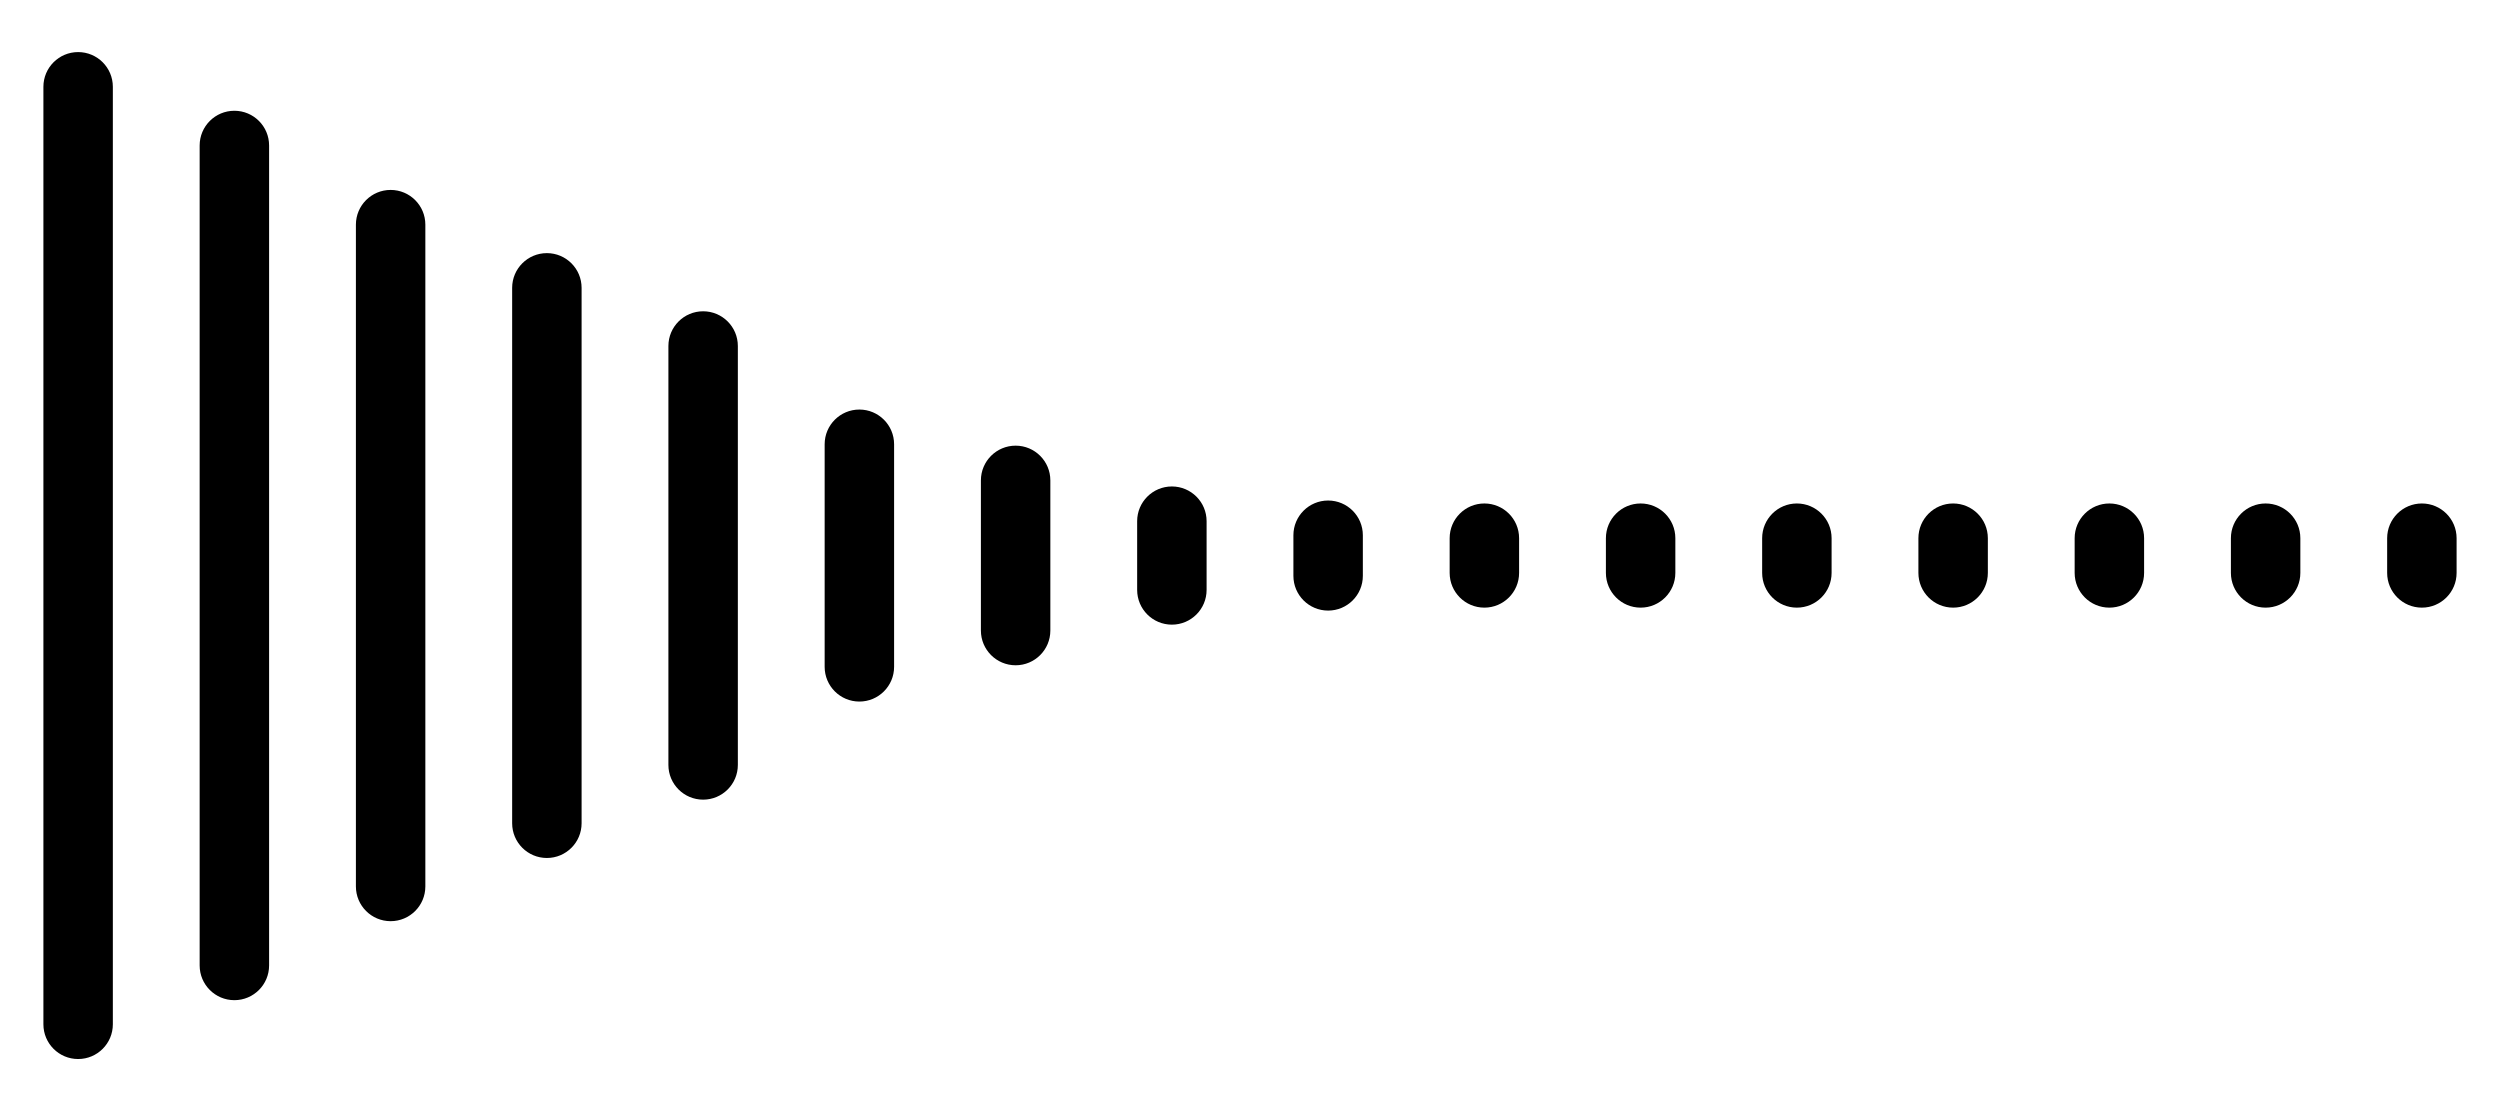
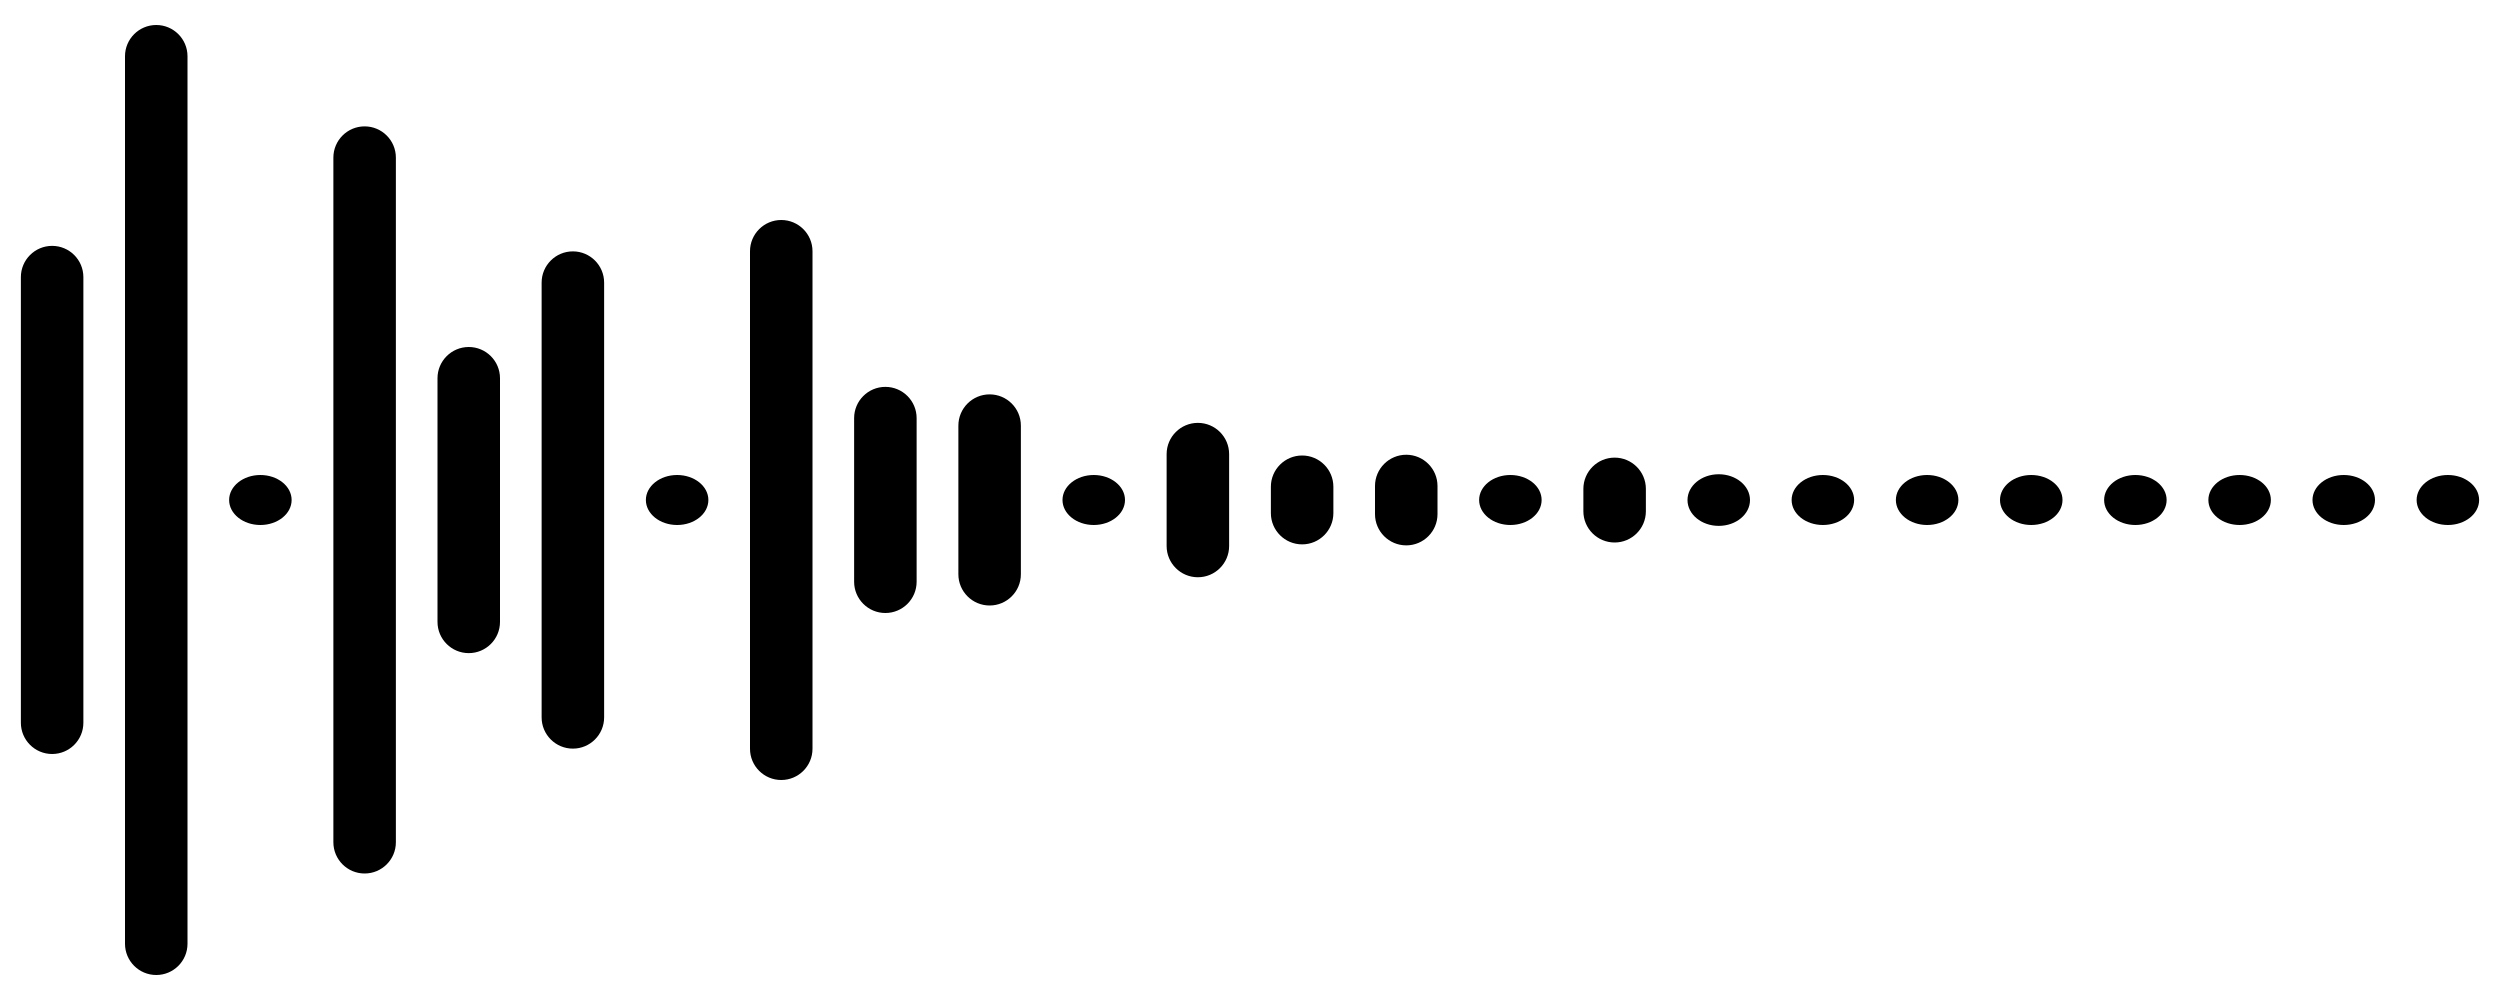
- <svg xmlns="http://www.w3.org/2000/svg" viewBox="0 0 144 64" fill="currentColor" aria-hidden="true">
-   <rect x="2.50" y="3.00" width="4" height="58.00" rx="2.00" />
-   <rect x="11.50" y="6.38" width="4" height="51.23" rx="2.00" />
-   <rect x="20.50" y="10.94" width="4" height="42.12" rx="2.00" />
-   <rect x="29.50" y="14.58" width="4" height="34.84" rx="2.00" />
-   <rect x="38.50" y="17.93" width="4" height="28.13" rx="2.00" />
-   <rect x="47.50" y="23.59" width="4" height="16.82" rx="2.00" />
-   <rect x="56.50" y="25.67" width="4" height="12.65" rx="2.00" />
-   <rect x="65.50" y="28.02" width="4" height="7.96" rx="2.00" />
-   <rect x="74.50" y="28.83" width="4" height="6.34" rx="2.00" />
-   <rect x="83.50" y="29.00" width="4" height="6.00" rx="2.00" />
-   <rect x="92.50" y="29.00" width="4" height="6.00" rx="2.00" />
-   <rect x="101.50" y="29.00" width="4" height="6.00" rx="2.00" />
-   <rect x="110.50" y="29.00" width="4" height="6.00" rx="2.00" />
-   <rect x="119.50" y="29.00" width="4" height="6.00" rx="2.00" />
-   <rect x="128.50" y="29.00" width="4" height="6.00" rx="2.00" />
-   <rect x="137.50" y="29.00" width="4" height="6.00" rx="2.00" />
+ <svg xmlns="http://www.w3.org/2000/svg" viewBox="0 0 200 80" fill="currentColor" aria-hidden="true">
+   <rect x="1.67" y="19.67" width="5" height="40.65" rx="2.50" />
+   <rect x="10.00" y="2.00" width="5" height="76.00" rx="2.50" />
+   <rect x="18.33" y="38.00" width="5" height="4.00" rx="2.50" />
+   <rect x="26.67" y="10.11" width="5" height="59.77" rx="2.50" />
+   <rect x="35.00" y="27.76" width="5" height="24.49" rx="2.50" />
+   <rect x="43.33" y="20.11" width="5" height="39.78" rx="2.50" />
+   <rect x="51.67" y="38.00" width="5" height="4.00" rx="2.50" />
+   <rect x="60.00" y="17.60" width="5" height="44.80" rx="2.50" />
+   <rect x="68.33" y="30.95" width="5" height="18.09" rx="2.50" />
+   <rect x="76.67" y="31.55" width="5" height="16.89" rx="2.50" />
+   <rect x="85.00" y="38.00" width="5" height="4.00" rx="2.50" />
+   <rect x="93.33" y="33.83" width="5" height="12.35" rx="2.50" />
+   <rect x="101.67" y="36.44" width="5" height="7.11" rx="2.50" />
+   <rect x="110.00" y="36.38" width="5" height="7.25" rx="2.50" />
+   <rect x="118.33" y="38.00" width="5" height="4.00" rx="2.50" />
+   <rect x="126.67" y="36.61" width="5" height="6.79" rx="2.50" />
+   <rect x="135.00" y="37.94" width="5" height="4.13" rx="2.50" />
+   <rect x="143.33" y="38.00" width="5" height="4.00" rx="2.50" />
+   <rect x="151.67" y="38.00" width="5" height="4.00" rx="2.50" />
+   <rect x="160.00" y="38.00" width="5" height="4.00" rx="2.50" />
+   <rect x="168.33" y="38.00" width="5" height="4.00" rx="2.50" />
+   <rect x="176.67" y="38.00" width="5" height="4.00" rx="2.50" />
+   <rect x="185.00" y="38.00" width="5" height="4.00" rx="2.50" />
+   <rect x="193.33" y="38.00" width="5" height="4.00" rx="2.50" />
</svg>
